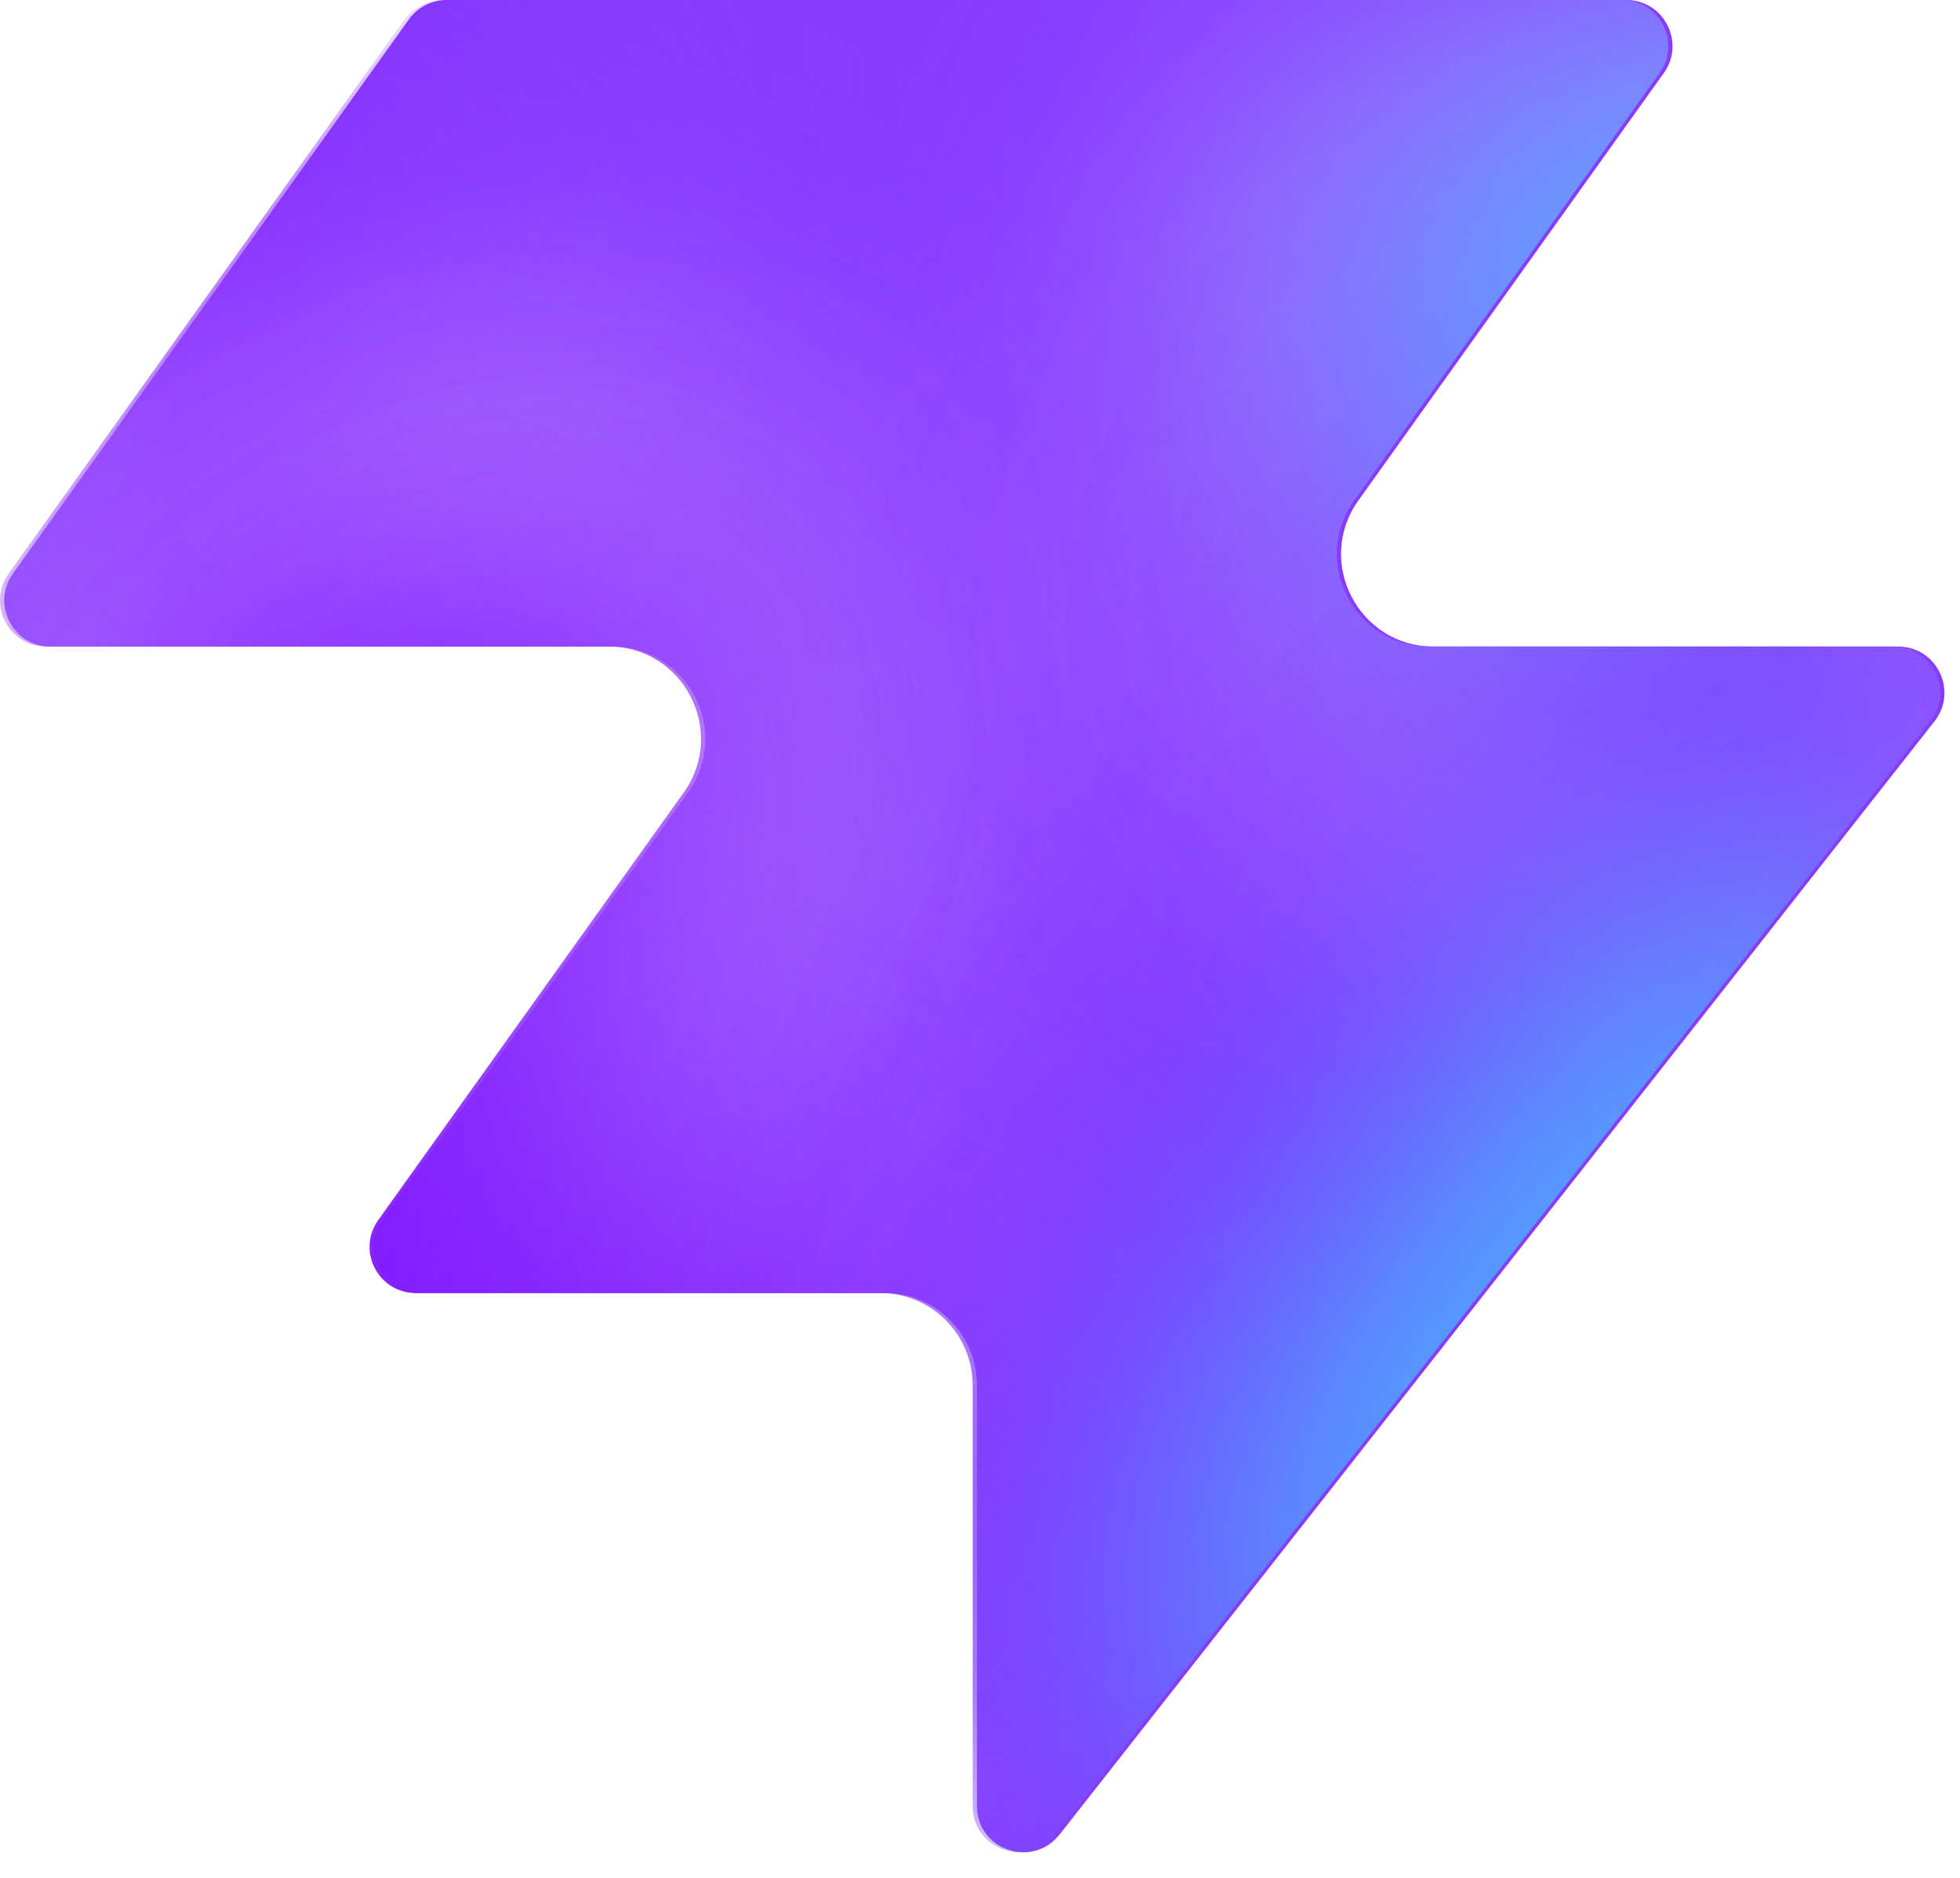
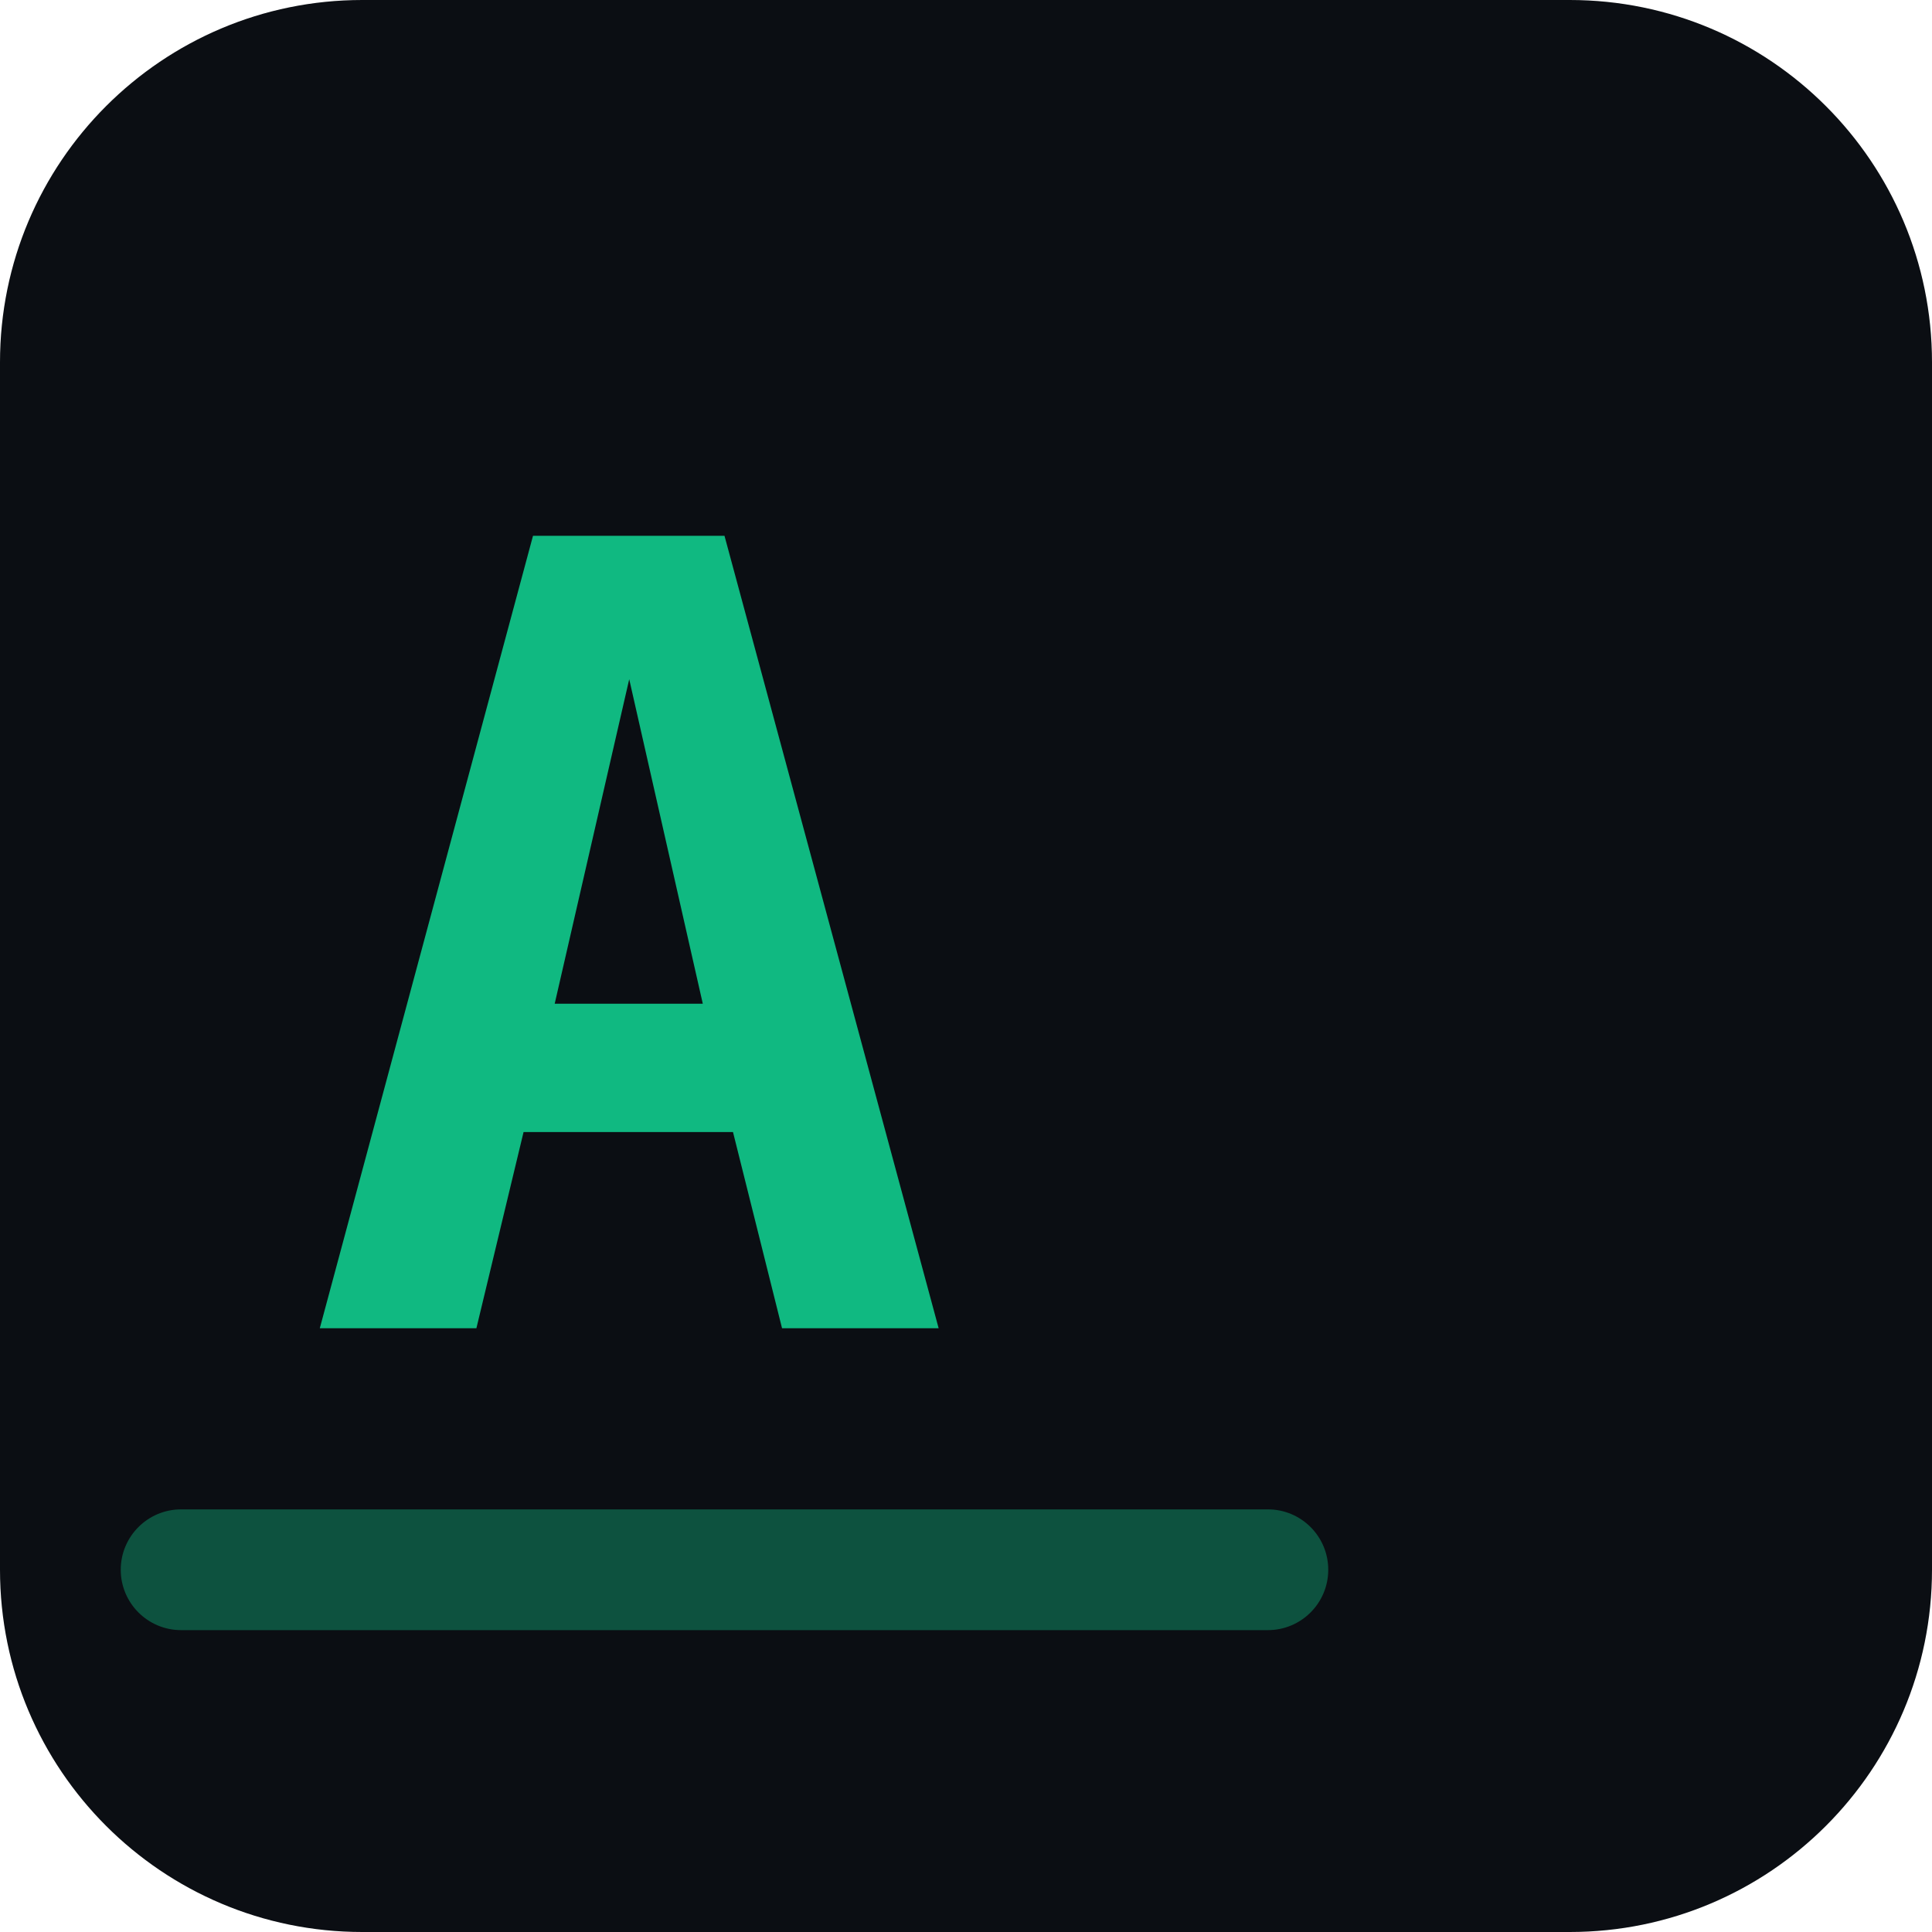
- <svg xmlns="http://www.w3.org/2000/svg" width="48" height="46" fill="none" viewBox="0 0 48 46">
-   <path fill="#863bff" d="M25.946 44.938c-.664.845-2.021.375-2.021-.698V33.937a2.26 2.26 0 0 0-2.262-2.262H10.287c-.92 0-1.456-1.04-.92-1.788l7.48-10.471c1.07-1.497 0-3.578-1.842-3.578H1.237c-.92 0-1.456-1.04-.92-1.788L10.013.474c.214-.297.556-.474.92-.474h28.894c.92 0 1.456 1.04.92 1.788l-7.48 10.471c-1.07 1.498 0 3.579 1.842 3.579h11.377c.943 0 1.473 1.088.89 1.83L25.947 44.94z" style="fill:#863bff;fill:color(display-p3 .525 .23 1);fill-opacity:1" />
-   <mask id="a" width="48" height="46" x="0" y="0" maskUnits="userSpaceOnUse" style="mask-type:alpha">
-     <path fill="#000" d="M25.842 44.938c-.664.844-2.021.375-2.021-.698V33.937a2.26 2.26 0 0 0-2.262-2.262H10.183c-.92 0-1.456-1.04-.92-1.788l7.48-10.471c1.07-1.498 0-3.579-1.842-3.579H1.133c-.92 0-1.456-1.04-.92-1.787L9.91.473c.214-.297.556-.474.92-.474h28.894c.92 0 1.456 1.04.92 1.788l-7.48 10.471c-1.07 1.498 0 3.578 1.842 3.578h11.377c.943 0 1.473 1.088.89 1.832L25.843 44.94z" style="fill:#000;fill-opacity:1" />
-   </mask>
-   <g mask="url(#a)">
-     <g filter="url(#b)">
-       <ellipse cx="5.508" cy="14.704" fill="#ede6ff" rx="5.508" ry="14.704" style="fill:#ede6ff;fill:color(display-p3 .927 .903 1);fill-opacity:1" transform="matrix(.00324 1 1 -.00324 -4.47 31.516)" />
-     </g>
-     <g filter="url(#c)">
-       <ellipse cx="10.399" cy="29.851" fill="#ede6ff" rx="10.399" ry="29.851" style="fill:#ede6ff;fill:color(display-p3 .927 .903 1);fill-opacity:1" transform="matrix(.00324 1 1 -.00324 -39.328 7.883)" />
-     </g>
-     <g filter="url(#d)">
-       <ellipse cx="5.508" cy="30.487" fill="#7e14ff" rx="5.508" ry="30.487" style="fill:#7e14ff;fill:color(display-p3 .492 .077 1);fill-opacity:1" transform="rotate(89.814 -25.913 -14.639)scale(1 -1)" />
-     </g>
-     <g filter="url(#e)">
-       <ellipse cx="5.508" cy="30.599" fill="#7e14ff" rx="5.508" ry="30.599" style="fill:#7e14ff;fill:color(display-p3 .492 .077 1);fill-opacity:1" transform="rotate(89.814 -32.644 -3.334)scale(1 -1)" />
-     </g>
-     <g filter="url(#f)">
-       <ellipse cx="5.508" cy="30.599" fill="#7e14ff" rx="5.508" ry="30.599" style="fill:#7e14ff;fill:color(display-p3 .492 .077 1);fill-opacity:1" transform="matrix(.00324 1 1 -.00324 -34.34 30.47)" />
-     </g>
-     <g filter="url(#g)">
-       <ellipse cx="14.072" cy="22.078" fill="#ede6ff" rx="14.072" ry="22.078" style="fill:#ede6ff;fill:color(display-p3 .927 .903 1);fill-opacity:1" transform="rotate(93.35 24.506 48.493)scale(-1 1)" />
-     </g>
-     <g filter="url(#h)">
-       <ellipse cx="3.47" cy="21.501" fill="#7e14ff" rx="3.47" ry="21.501" style="fill:#7e14ff;fill:color(display-p3 .492 .077 1);fill-opacity:1" transform="rotate(89.009 28.708 47.59)scale(-1 1)" />
-     </g>
-     <g filter="url(#i)">
-       <ellipse cx="3.47" cy="21.501" fill="#7e14ff" rx="3.47" ry="21.501" style="fill:#7e14ff;fill:color(display-p3 .492 .077 1);fill-opacity:1" transform="rotate(89.009 28.708 47.59)scale(-1 1)" />
-     </g>
-     <g filter="url(#j)">
-       <ellipse cx=".387" cy="8.972" fill="#7e14ff" rx="4.407" ry="29.108" style="fill:#7e14ff;fill:color(display-p3 .492 .077 1);fill-opacity:1" transform="rotate(39.51 .387 8.972)" />
-     </g>
-     <g filter="url(#k)">
-       <ellipse cx="47.523" cy="-6.092" fill="#7e14ff" rx="4.407" ry="29.108" style="fill:#7e14ff;fill:color(display-p3 .492 .077 1);fill-opacity:1" transform="rotate(37.892 47.523 -6.092)" />
-     </g>
-     <g filter="url(#l)">
-       <ellipse cx="41.412" cy="6.333" fill="#47bfff" rx="5.971" ry="9.665" style="fill:#47bfff;fill:color(display-p3 .28 .748 1);fill-opacity:1" transform="rotate(37.892 41.412 6.333)" />
-     </g>
-     <g filter="url(#m)">
-       <ellipse cx="-1.879" cy="38.332" fill="#7e14ff" rx="4.407" ry="29.108" style="fill:#7e14ff;fill:color(display-p3 .492 .077 1);fill-opacity:1" transform="rotate(37.892 -1.88 38.332)" />
-     </g>
-     <g filter="url(#n)">
-       <ellipse cx="-1.879" cy="38.332" fill="#7e14ff" rx="4.407" ry="29.108" style="fill:#7e14ff;fill:color(display-p3 .492 .077 1);fill-opacity:1" transform="rotate(37.892 -1.88 38.332)" />
-     </g>
-     <g filter="url(#o)">
-       <ellipse cx="35.651" cy="29.907" fill="#7e14ff" rx="4.407" ry="29.108" style="fill:#7e14ff;fill:color(display-p3 .492 .077 1);fill-opacity:1" transform="rotate(37.892 35.651 29.907)" />
-     </g>
-     <g filter="url(#p)">
-       <ellipse cx="38.418" cy="32.4" fill="#47bfff" rx="5.971" ry="15.297" style="fill:#47bfff;fill:color(display-p3 .28 .748 1);fill-opacity:1" transform="rotate(37.892 38.418 32.4)" />
-     </g>
-   </g>
-   <defs>
-     <filter id="b" width="60.045" height="41.654" x="-19.77" y="16.149" color-interpolation-filters="sRGB" filterUnits="userSpaceOnUse">
-       <feFlood flood-opacity="0" result="BackgroundImageFix" />
-       <feBlend in="SourceGraphic" in2="BackgroundImageFix" result="shape" />
-       <feGaussianBlur result="effect1_foregroundBlur_2002_17158" stdDeviation="7.659" />
-     </filter>
-     <filter id="c" width="90.34" height="51.437" x="-54.613" y="-7.533" color-interpolation-filters="sRGB" filterUnits="userSpaceOnUse">
-       <feFlood flood-opacity="0" result="BackgroundImageFix" />
-       <feBlend in="SourceGraphic" in2="BackgroundImageFix" result="shape" />
-       <feGaussianBlur result="effect1_foregroundBlur_2002_17158" stdDeviation="7.659" />
-     </filter>
-     <filter id="d" width="79.355" height="29.4" x="-49.64" y="2.03" color-interpolation-filters="sRGB" filterUnits="userSpaceOnUse">
-       <feFlood flood-opacity="0" result="BackgroundImageFix" />
-       <feBlend in="SourceGraphic" in2="BackgroundImageFix" result="shape" />
-       <feGaussianBlur result="effect1_foregroundBlur_2002_17158" stdDeviation="4.596" />
-     </filter>
-     <filter id="e" width="79.579" height="29.4" x="-45.045" y="20.029" color-interpolation-filters="sRGB" filterUnits="userSpaceOnUse">
-       <feFlood flood-opacity="0" result="BackgroundImageFix" />
-       <feBlend in="SourceGraphic" in2="BackgroundImageFix" result="shape" />
-       <feGaussianBlur result="effect1_foregroundBlur_2002_17158" stdDeviation="4.596" />
-     </filter>
-     <filter id="f" width="79.579" height="29.4" x="-43.513" y="21.178" color-interpolation-filters="sRGB" filterUnits="userSpaceOnUse">
-       <feFlood flood-opacity="0" result="BackgroundImageFix" />
-       <feBlend in="SourceGraphic" in2="BackgroundImageFix" result="shape" />
-       <feGaussianBlur result="effect1_foregroundBlur_2002_17158" stdDeviation="4.596" />
-     </filter>
-     <filter id="g" width="74.749" height="58.852" x="15.756" y="-17.901" color-interpolation-filters="sRGB" filterUnits="userSpaceOnUse">
-       <feFlood flood-opacity="0" result="BackgroundImageFix" />
-       <feBlend in="SourceGraphic" in2="BackgroundImageFix" result="shape" />
-       <feGaussianBlur result="effect1_foregroundBlur_2002_17158" stdDeviation="7.659" />
-     </filter>
-     <filter id="h" width="61.377" height="25.362" x="23.548" y="2.284" color-interpolation-filters="sRGB" filterUnits="userSpaceOnUse">
-       <feFlood flood-opacity="0" result="BackgroundImageFix" />
-       <feBlend in="SourceGraphic" in2="BackgroundImageFix" result="shape" />
-       <feGaussianBlur result="effect1_foregroundBlur_2002_17158" stdDeviation="4.596" />
-     </filter>
-     <filter id="i" width="61.377" height="25.362" x="23.548" y="2.284" color-interpolation-filters="sRGB" filterUnits="userSpaceOnUse">
-       <feFlood flood-opacity="0" result="BackgroundImageFix" />
-       <feBlend in="SourceGraphic" in2="BackgroundImageFix" result="shape" />
-       <feGaussianBlur result="effect1_foregroundBlur_2002_17158" stdDeviation="4.596" />
-     </filter>
-     <filter id="j" width="56.045" height="63.649" x="-27.636" y="-22.853" color-interpolation-filters="sRGB" filterUnits="userSpaceOnUse">
-       <feFlood flood-opacity="0" result="BackgroundImageFix" />
-       <feBlend in="SourceGraphic" in2="BackgroundImageFix" result="shape" />
-       <feGaussianBlur result="effect1_foregroundBlur_2002_17158" stdDeviation="4.596" />
-     </filter>
-     <filter id="k" width="54.814" height="64.646" x="20.116" y="-38.415" color-interpolation-filters="sRGB" filterUnits="userSpaceOnUse">
-       <feFlood flood-opacity="0" result="BackgroundImageFix" />
-       <feBlend in="SourceGraphic" in2="BackgroundImageFix" result="shape" />
-       <feGaussianBlur result="effect1_foregroundBlur_2002_17158" stdDeviation="4.596" />
-     </filter>
-     <filter id="l" width="33.541" height="35.313" x="24.641" y="-11.323" color-interpolation-filters="sRGB" filterUnits="userSpaceOnUse">
-       <feFlood flood-opacity="0" result="BackgroundImageFix" />
-       <feBlend in="SourceGraphic" in2="BackgroundImageFix" result="shape" />
-       <feGaussianBlur result="effect1_foregroundBlur_2002_17158" stdDeviation="4.596" />
-     </filter>
-     <filter id="m" width="54.814" height="64.646" x="-29.286" y="6.009" color-interpolation-filters="sRGB" filterUnits="userSpaceOnUse">
-       <feFlood flood-opacity="0" result="BackgroundImageFix" />
-       <feBlend in="SourceGraphic" in2="BackgroundImageFix" result="shape" />
-       <feGaussianBlur result="effect1_foregroundBlur_2002_17158" stdDeviation="4.596" />
-     </filter>
-     <filter id="n" width="54.814" height="64.646" x="-29.286" y="6.009" color-interpolation-filters="sRGB" filterUnits="userSpaceOnUse">
-       <feFlood flood-opacity="0" result="BackgroundImageFix" />
-       <feBlend in="SourceGraphic" in2="BackgroundImageFix" result="shape" />
-       <feGaussianBlur result="effect1_foregroundBlur_2002_17158" stdDeviation="4.596" />
-     </filter>
-     <filter id="o" width="54.814" height="64.646" x="8.244" y="-2.416" color-interpolation-filters="sRGB" filterUnits="userSpaceOnUse">
-       <feFlood flood-opacity="0" result="BackgroundImageFix" />
-       <feBlend in="SourceGraphic" in2="BackgroundImageFix" result="shape" />
-       <feGaussianBlur result="effect1_foregroundBlur_2002_17158" stdDeviation="4.596" />
-     </filter>
-     <filter id="p" width="39.409" height="43.623" x="18.713" y="10.588" color-interpolation-filters="sRGB" filterUnits="userSpaceOnUse">
-       <feFlood flood-opacity="0" result="BackgroundImageFix" />
-       <feBlend in="SourceGraphic" in2="BackgroundImageFix" result="shape" />
-       <feGaussianBlur result="effect1_foregroundBlur_2002_17158" stdDeviation="4.596" />
-     </filter>
-   </defs>
+ <svg xmlns="http://www.w3.org/2000/svg" width="32" height="32" viewBox="0 0 32 32">
+   <rect width="32" height="32" rx="6" fill="#0b0e13" />
+   <text x="5" y="22" font-family="monospace" font-size="18" font-weight="bold" fill="#10b981">A</text>
+   <rect x="2" y="25" width="20" height="2" rx="1" fill="#10b981" opacity="0.4" />
</svg>
